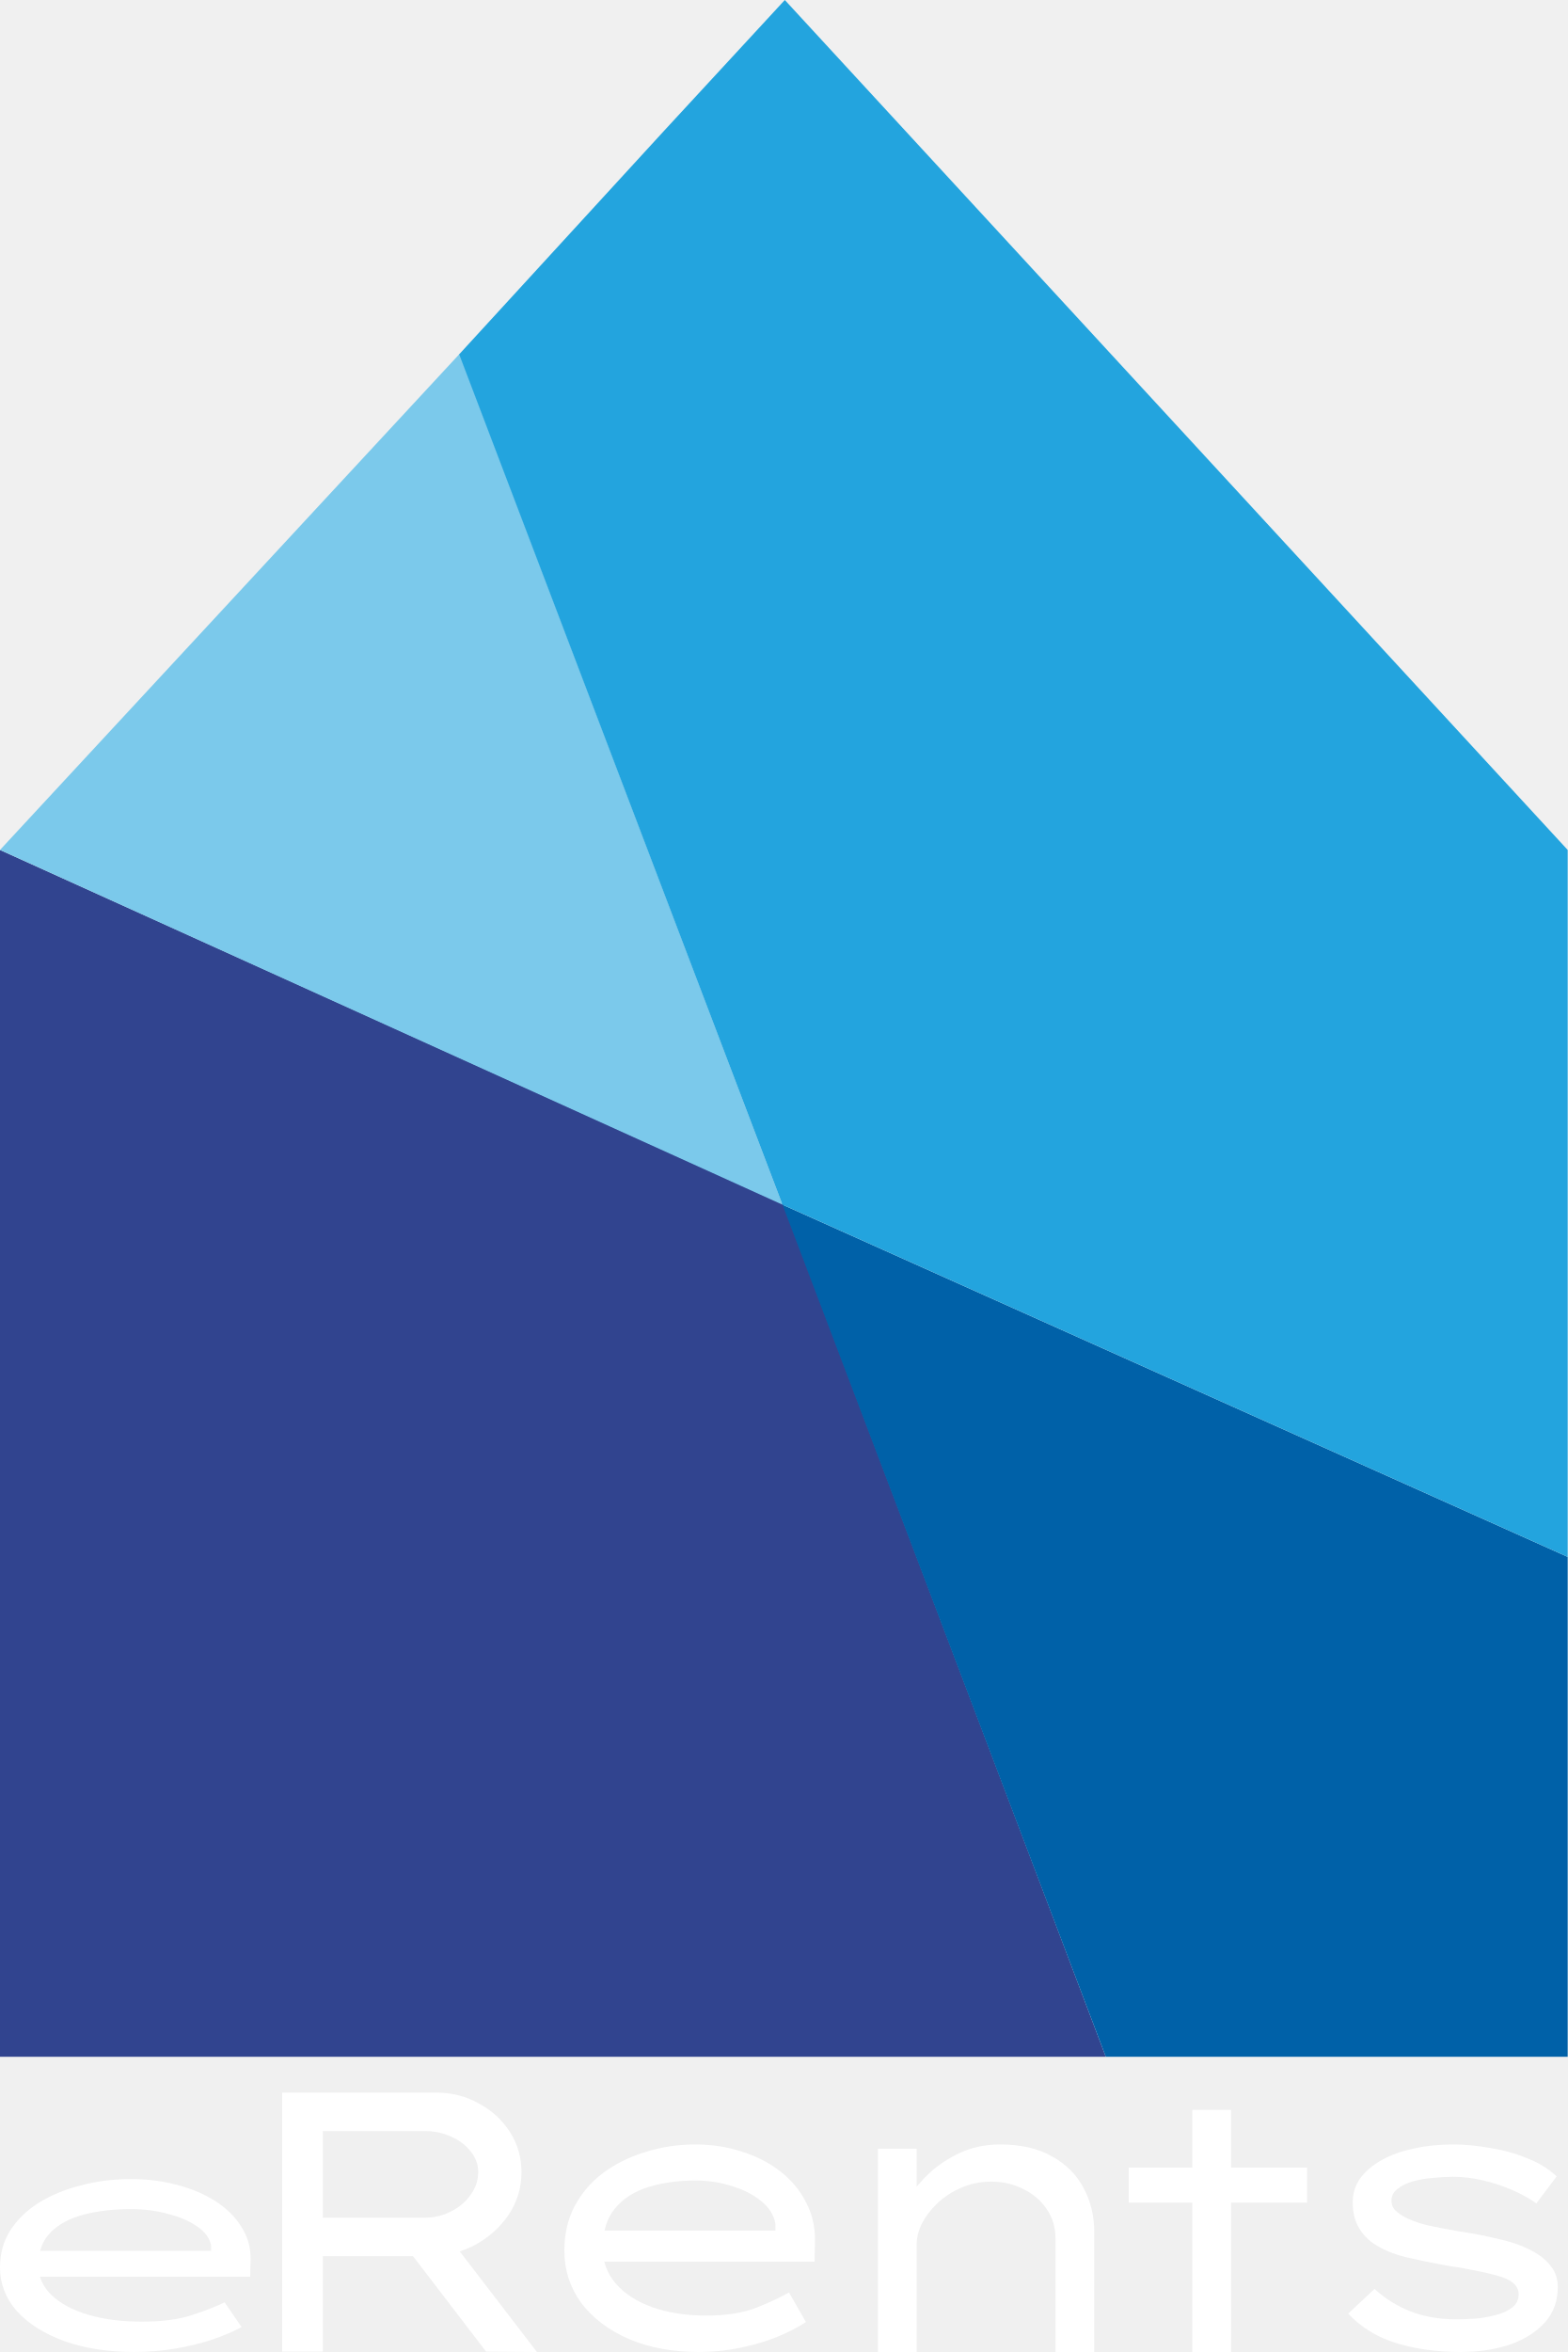
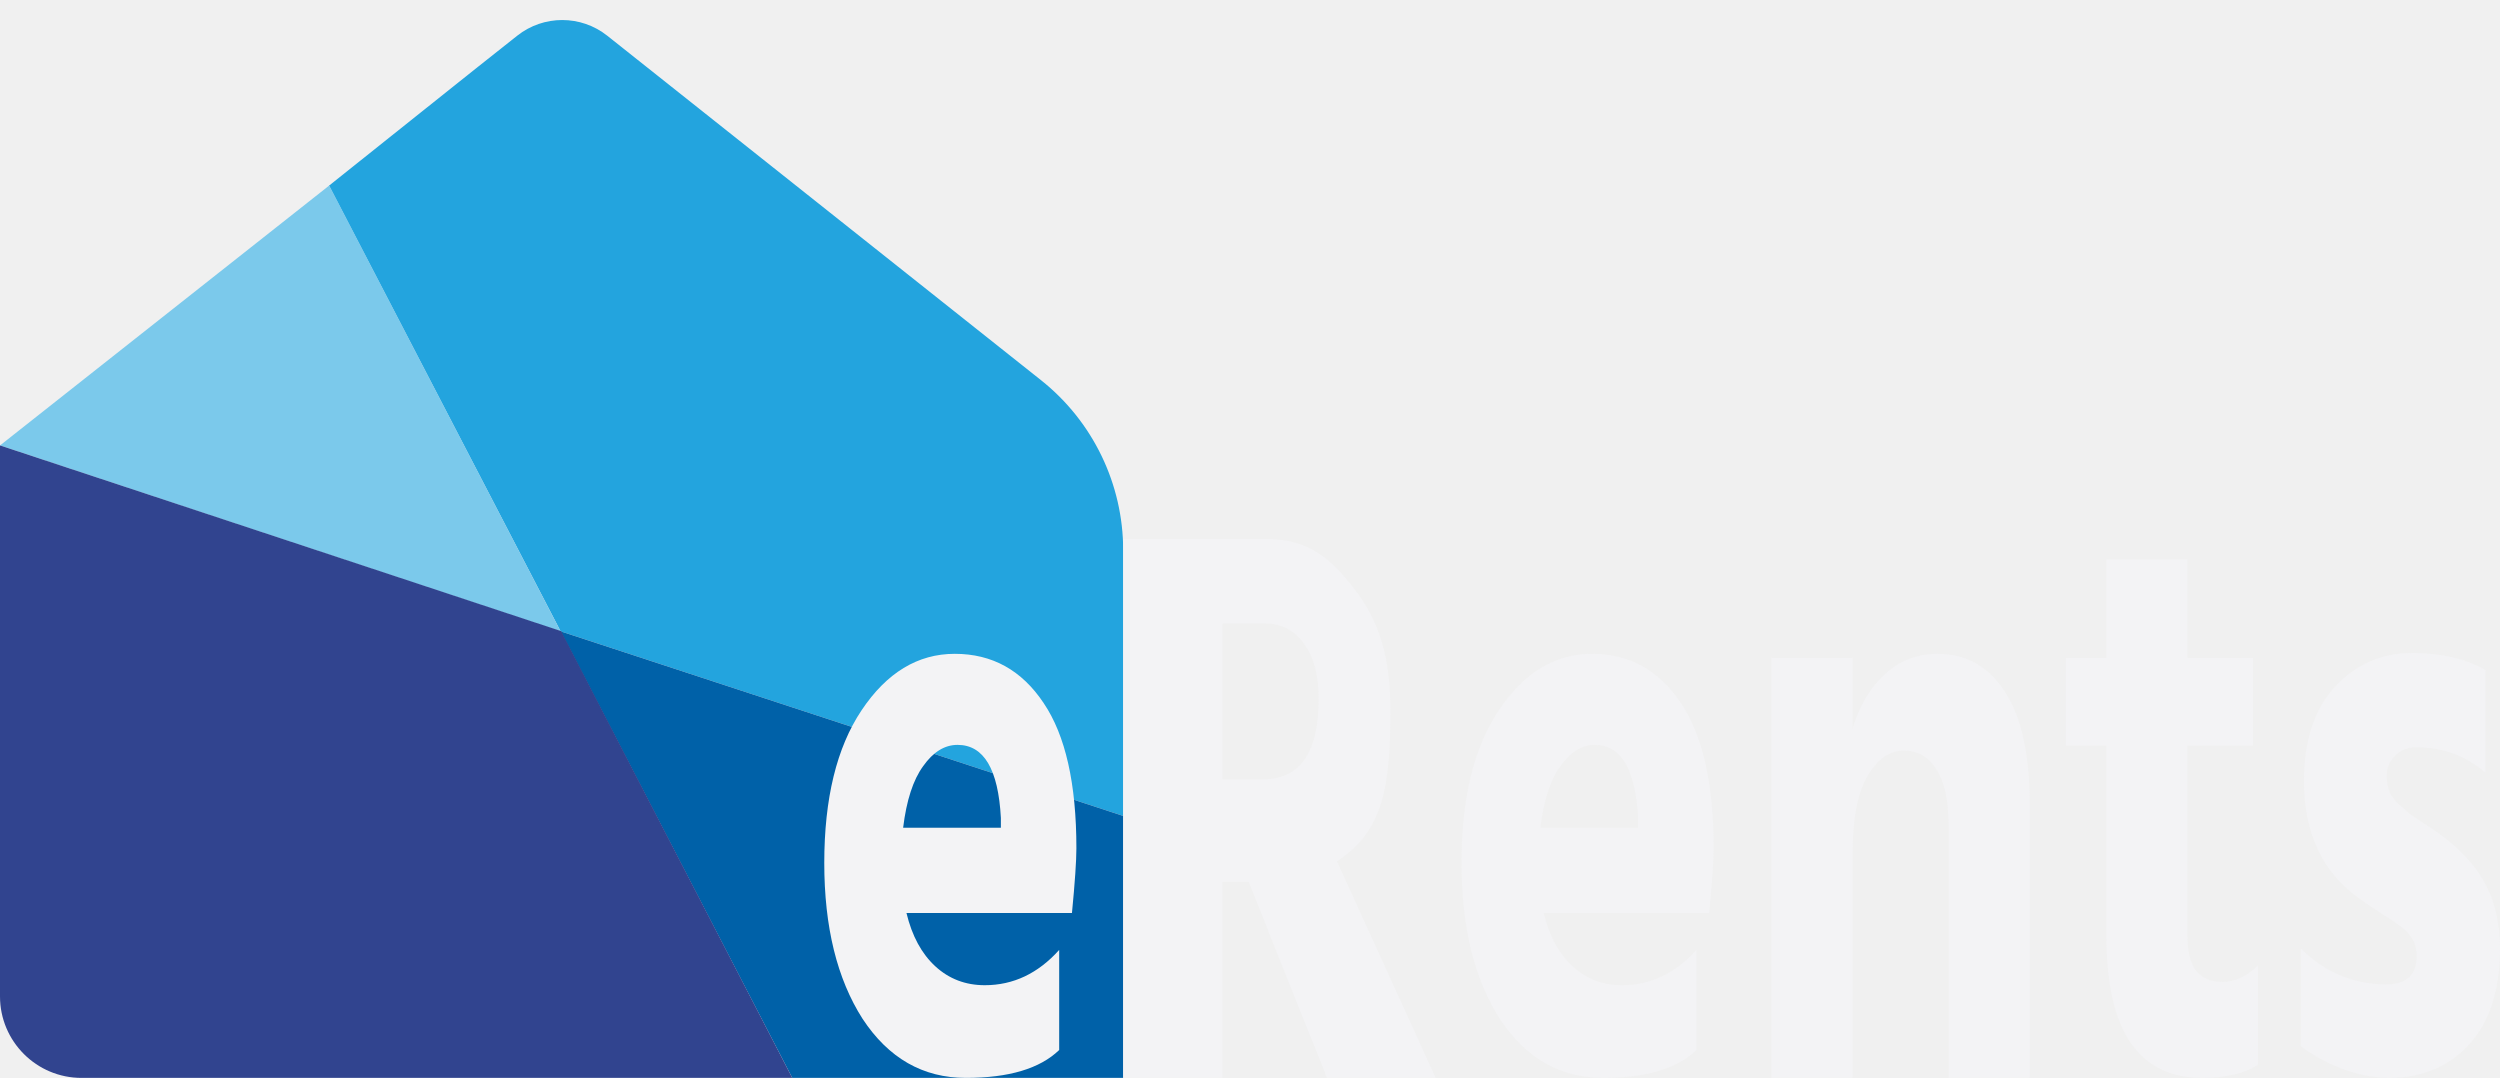
- <svg xmlns="http://www.w3.org/2000/svg" width="400" height="600" viewBox="0 0 400 600" fill="none">
-   <path d="M282.149 524.682L199.851 307.212L0 216.824V524.682H282.149Z" fill="#31448F" />
-   <path d="M400 524.682V404.918V397.17L199.653 307.32L282.149 524.682H400Z" fill="#0061A8" />
-   <path d="M0 216.824L199.653 307.32L117.257 90.281L0 216.824Z" fill="#7BC9EB" />
-   <path d="M400 216.824L200.248 0L169.25 33.573L117.158 90.388L199.653 307.32L400 397.17V216.824Z" fill="#23A4DE" />
-   <path d="M34.272 600C27.616 600 21.696 599.086 16.512 597.258C11.328 595.376 7.264 592.822 4.32 589.596C1.44 586.316 0 582.606 0 578.465C0 574.917 0.864 571.771 2.592 569.029C4.384 566.233 6.816 563.867 9.888 561.931C13.024 559.996 16.608 558.517 20.64 557.495C24.672 556.42 28.928 555.882 33.408 555.882C37.632 555.882 41.6 556.393 45.312 557.415C49.024 558.382 52.288 559.78 55.104 561.609C57.92 563.437 60.096 565.614 61.632 568.142C63.232 570.615 64 573.384 63.936 576.449L63.84 580.804H9.216L7.008 574.191H55.296L53.856 574.755V572.82C53.536 570.991 52.352 569.378 50.304 567.98C48.32 566.582 45.824 565.507 42.816 564.754C39.872 563.948 36.736 563.544 33.408 563.544C29.056 563.544 25.088 564.001 21.504 564.915C17.92 565.83 15.072 567.335 12.96 569.432C10.848 571.529 9.792 574.352 9.792 577.901C9.792 580.804 10.912 583.331 13.152 585.482C15.392 587.633 18.496 589.3 22.464 590.483C26.432 591.666 31.008 592.257 36.192 592.257C41.376 592.257 45.664 591.693 49.056 590.563C52.448 589.434 55.2 588.359 57.312 587.337L61.632 593.628C59.712 594.704 57.28 595.752 54.336 596.774C51.456 597.742 48.288 598.521 44.832 599.113C41.376 599.704 37.856 600 34.272 600Z" fill="white" />
-   <path d="M224 600V548.145H233.888V562.763L230.24 562.961C231.712 560.459 233.6 557.99 235.904 555.553C238.272 553.117 241.056 551.109 244.256 549.528C247.52 547.882 251.168 547.059 255.2 547.059C260.512 547.059 264.928 548.08 268.448 550.121C272.032 552.096 274.72 554.796 276.512 558.22C278.304 561.578 279.2 565.299 279.2 569.381V600H269.312V571.06C269.312 568.163 268.544 565.628 267.008 563.455C265.536 561.282 263.552 559.603 261.056 558.418C258.624 557.166 255.904 556.541 252.896 556.541C250.144 556.541 247.584 557.068 245.216 558.121C242.912 559.109 240.896 560.426 239.168 562.072C237.504 563.652 236.192 565.364 235.232 567.208C234.336 569.052 233.888 570.83 233.888 572.542V600H228.992C227.328 600 226.08 600 225.248 600C224.416 600 224 600 224 600Z" fill="white" />
-   <path d="M304.224 600V538.235H314.112V600H304.224ZM288 561.901V552.937H333.504V561.901H288Z" fill="white" />
-   <path d="M372.608 600C366.72 600 361.312 599.257 356.384 597.77C351.456 596.283 347.328 593.762 344 590.207L350.72 583.904C353.28 586.296 356.32 588.203 359.84 589.625C363.36 590.983 367.232 591.661 371.456 591.661C373.12 591.661 374.848 591.597 376.64 591.467C378.496 591.274 380.256 590.95 381.92 590.498C383.584 590.045 384.928 589.399 385.952 588.559C386.976 587.718 387.488 586.619 387.488 585.262C387.488 583.064 385.664 581.48 382.016 580.511C380.16 579.994 378.176 579.541 376.064 579.153C373.952 578.701 371.712 578.313 369.344 577.99C365.44 577.279 361.824 576.535 358.496 575.76C355.232 574.919 352.48 573.723 350.24 572.172C348.64 571.008 347.392 569.586 346.496 567.906C345.6 566.225 345.152 564.189 345.152 561.797C345.152 559.535 345.792 557.498 347.072 555.689C348.416 553.879 350.24 552.327 352.544 551.034C354.848 549.742 357.536 548.772 360.608 548.125C363.744 547.414 367.136 547.059 370.784 547.059C373.728 547.059 376.832 547.35 380.096 547.932C383.424 548.449 386.592 549.321 389.6 550.55C392.608 551.713 395.136 553.264 397.184 555.204L392 562.088C390.208 560.795 388.096 559.632 385.664 558.597C383.232 557.563 380.736 556.755 378.176 556.173C375.616 555.592 373.152 555.301 370.784 555.301C369.184 555.301 367.456 555.398 365.6 555.592C363.808 555.721 362.112 556.012 360.512 556.464C358.912 556.917 357.6 557.563 356.576 558.403C355.552 559.179 355.04 560.181 355.04 561.409C355.04 562.185 355.264 562.896 355.712 563.542C356.224 564.124 356.896 564.674 357.728 565.191C359.328 566.16 361.408 566.968 363.968 567.615C366.592 568.197 369.44 568.746 372.512 569.263C376.032 569.78 379.488 570.459 382.88 571.299C386.272 572.075 389.184 573.174 391.616 574.596C393.408 575.63 394.816 576.859 395.84 578.281C396.928 579.703 397.472 581.416 397.472 583.42C397.472 587.04 396.352 590.078 394.112 592.534C391.872 594.99 388.864 596.865 385.088 598.158C381.376 599.386 377.216 600 372.608 600Z" fill="white" />
-   <path d="M178.272 600C171.616 600 165.696 598.903 160.512 596.709C155.328 594.451 151.264 591.386 148.32 587.515C145.44 583.579 144 579.127 144 574.159C144 569.9 144.864 566.125 146.592 562.835C148.384 559.48 150.816 556.641 153.888 554.318C157.024 551.995 160.608 550.221 164.64 548.995C168.672 547.704 172.928 547.059 177.408 547.059C181.632 547.059 185.6 547.672 189.312 548.898C193.024 550.059 196.288 551.737 199.104 553.931C201.92 556.124 204.096 558.738 205.632 561.77C207.232 564.738 208 568.061 207.936 571.739L207.84 576.965H153.216L151.008 569.029H199.296L197.856 569.706V567.384C197.536 565.19 196.352 563.254 194.304 561.577C192.32 559.899 189.824 558.609 186.816 557.705C183.872 556.737 180.736 556.253 177.408 556.253C173.056 556.253 169.088 556.802 165.504 557.899C161.92 558.996 159.072 560.802 156.96 563.319C154.848 565.835 153.792 569.223 153.792 573.481C153.792 576.965 154.912 579.998 157.152 582.579C159.392 585.16 162.496 587.16 166.464 588.579C170.432 589.999 175.008 590.709 180.192 590.709C185.376 590.709 189.664 590.031 193.056 588.676C196.448 587.321 199.2 586.031 201.312 584.805L205.632 592.354C203.712 593.645 201.28 594.903 198.336 596.129C195.456 597.29 192.288 598.226 188.832 598.935C185.376 599.645 181.856 600 178.272 600Z" fill="white" />
-   <path d="M72 599.906V533.824H111.264C115.232 533.824 118.848 534.736 122.112 536.561C125.44 538.324 128.096 540.747 130.08 543.83C132.064 546.914 133.056 550.344 133.056 554.12C133.056 558.085 131.968 561.704 129.792 564.977C127.616 568.186 124.736 570.767 121.152 572.718C117.568 574.606 113.632 575.55 109.344 575.55H82.368V599.906H72ZM124.032 599.906L101.184 570.074L112.224 567.714L136.992 600L124.032 599.906ZM82.368 565.732H108.384C110.816 565.732 113.056 565.197 115.104 564.127C117.216 563.057 118.88 561.641 120.096 559.879C121.376 558.117 122.016 556.197 122.016 554.12C122.016 552.169 121.376 550.407 120.096 548.834C118.88 547.26 117.216 546.002 115.104 545.058C113.056 544.114 110.816 543.642 108.384 543.642H82.368V565.732Z" fill="white" />
+ <svg xmlns="http://www.w3.org/2000/svg" width="276" height="119" viewBox="0 0 276 119" fill="none">
+   <path d="M124 60.764C124 53.444 120.658 46.523 114.926 41.97L67.046 3.947C64.135 1.635 60.016 1.633 57.103 3.941L52.467 7.614L36.319 20.5L61.892 69.701L124 90.08V60.764Z" fill="#23A4DE" />
+   <path d="M0 49.177L61.893 69.702L36.35 20.476L0 49.177Z" fill="#7BC9EB" />
+   <path d="M124 119V91.837V90.08L61.892 69.701L87.466 119H124Z" fill="#0061A8" />
+   <path d="M87.466 119L61.954 69.677L0 49.177V110C0 114.971 4.029 119 9 119H87.466Z" fill="#31448F" />
+   <path d="M105.714 82.234C104.284 82.234 103.017 83.019 101.913 84.588C100.809 86.098 100.074 88.362 99.706 91.38H110.496V90.293C110.21 84.92 108.616 82.234 105.714 82.234ZM116.934 115.921C114.808 117.974 111.375 119 106.634 119C101.893 119 98.091 116.827 95.23 112.48C92.41 108.073 91 102.337 91 95.274C91 88.15 92.369 82.536 95.108 78.43C97.887 74.265 101.32 72.182 105.408 72.182C109.536 72.182 112.806 73.993 115.217 77.615C117.629 81.177 118.834 86.52 118.834 93.644C118.834 95.033 118.671 97.417 118.344 100.798H100.074C100.687 103.334 101.75 105.296 103.262 106.684C104.774 108.073 106.593 108.767 108.718 108.767C111.866 108.767 114.604 107.469 116.934 104.873V115.921Z" fill="#F3F3F5" />
+   <path d="M134.971 119L124 119V59.5C130.104 59.5 133.527 59.5 139.631 59.5C144.249 59.5 146.721 61.378 149.5 65C152.32 68.622 153.5 72.635 153.5 78.431C153.5 87.124 152.628 91.773 147.601 95.093L158.5 119H146.5L137.853 97.357H134.971V119ZM139.631 68.832H134.971V86.037H139.447C143.534 86.037 145.578 83.079 145.578 77.163C145.578 74.567 145.046 72.544 143.984 71.096C142.921 69.586 141.47 68.832 139.631 68.832Z" fill="#F3F3F5" />
+   <path d="M176.064 82.234C174.634 82.234 173.367 83.019 172.263 84.588C171.16 86.098 170.424 88.362 170.056 91.38H180.846V90.293C180.56 84.92 178.966 82.234 176.064 82.234ZM187.284 115.921C185.159 117.974 181.741 119 177 119C172.259 119 168.442 116.827 165.58 112.48C162.76 108.073 161.35 102.337 161.35 95.274C161.35 88.15 162.719 82.536 165.458 78.43C168.237 74.265 171.67 72.182 175.758 72.182C179.886 72.182 183.156 73.993 185.567 77.615C187.979 81.177 189.185 86.52 189.185 93.644C189.185 95.033 189.021 97.417 188.694 100.798H170.424C171.037 103.334 172.1 105.296 173.612 106.684C175.124 108.073 176.943 108.767 179.068 108.767C182.216 108.767 184.954 107.469 187.284 104.873V115.921Z" fill="#F3F3F5" />
+   <path d="M224.082 119H215.131V91.199C215.131 88.482 214.702 86.43 213.843 85.041C212.985 83.592 211.759 82.868 210.165 82.868C208.571 82.868 207.222 83.834 206.118 85.766C205.056 87.637 204.524 90.475 204.524 94.278V119H195.573V72.635H204.524V80.423C205.301 77.887 206.486 75.895 208.08 74.446C209.715 72.937 211.657 72.182 213.905 72.182C217.093 72.182 219.586 73.601 221.384 76.438C223.183 79.215 224.082 83.321 224.082 88.754V119Z" fill="#F3F3F5" />
+   <path d="M243.154 119C236.083 119 232.547 113.778 232.547 103.334V82.325H228.072V72.635H232.547V61.768H241.499V72.635H248.733V82.325H241.499V103.424C241.499 105.054 241.805 106.292 242.418 107.137C243.072 107.982 244.053 108.405 245.361 108.405C246.71 108.405 248.018 107.801 249.285 106.594V117.551C247.773 118.517 245.729 119 243.154 119Z" fill="#F3F3F5" />
+   <path d="M276 104.692C276 109.22 274.896 112.721 272.689 115.197C270.482 117.672 267.519 119 263.799 119C260.121 119 256.534 117.371 254 115.5V104.692C256.82 107.59 260.284 108.676 263.432 108.676C265.68 108.676 266.804 107.62 266.804 105.507C266.804 104.36 266.354 103.394 265.455 102.609C264.801 102.066 263.922 101.462 262.818 100.798C261.715 100.074 260.959 99.56 260.55 99.259C256.422 96.361 254.358 92.014 254.358 86.218C254.358 81.751 255.502 78.28 257.791 75.804C260.121 73.329 262.941 72.092 266.252 72.092C269.563 72.092 272.281 72.725 274.406 73.993V85.313C272.24 83.441 269.706 82.506 266.804 82.506C265.741 82.506 264.923 82.838 264.351 83.502C263.779 84.105 263.493 84.8 263.493 85.585C263.493 86.309 263.595 86.913 263.799 87.396C264.004 87.879 264.331 88.331 264.78 88.754C265.271 89.177 265.72 89.569 266.129 89.931C266.579 90.233 267.171 90.626 267.907 91.109C270.687 92.859 272.73 94.821 274.038 96.995C275.346 99.168 276 101.734 276 104.692Z" fill="#F3F3F5" />
</svg>
